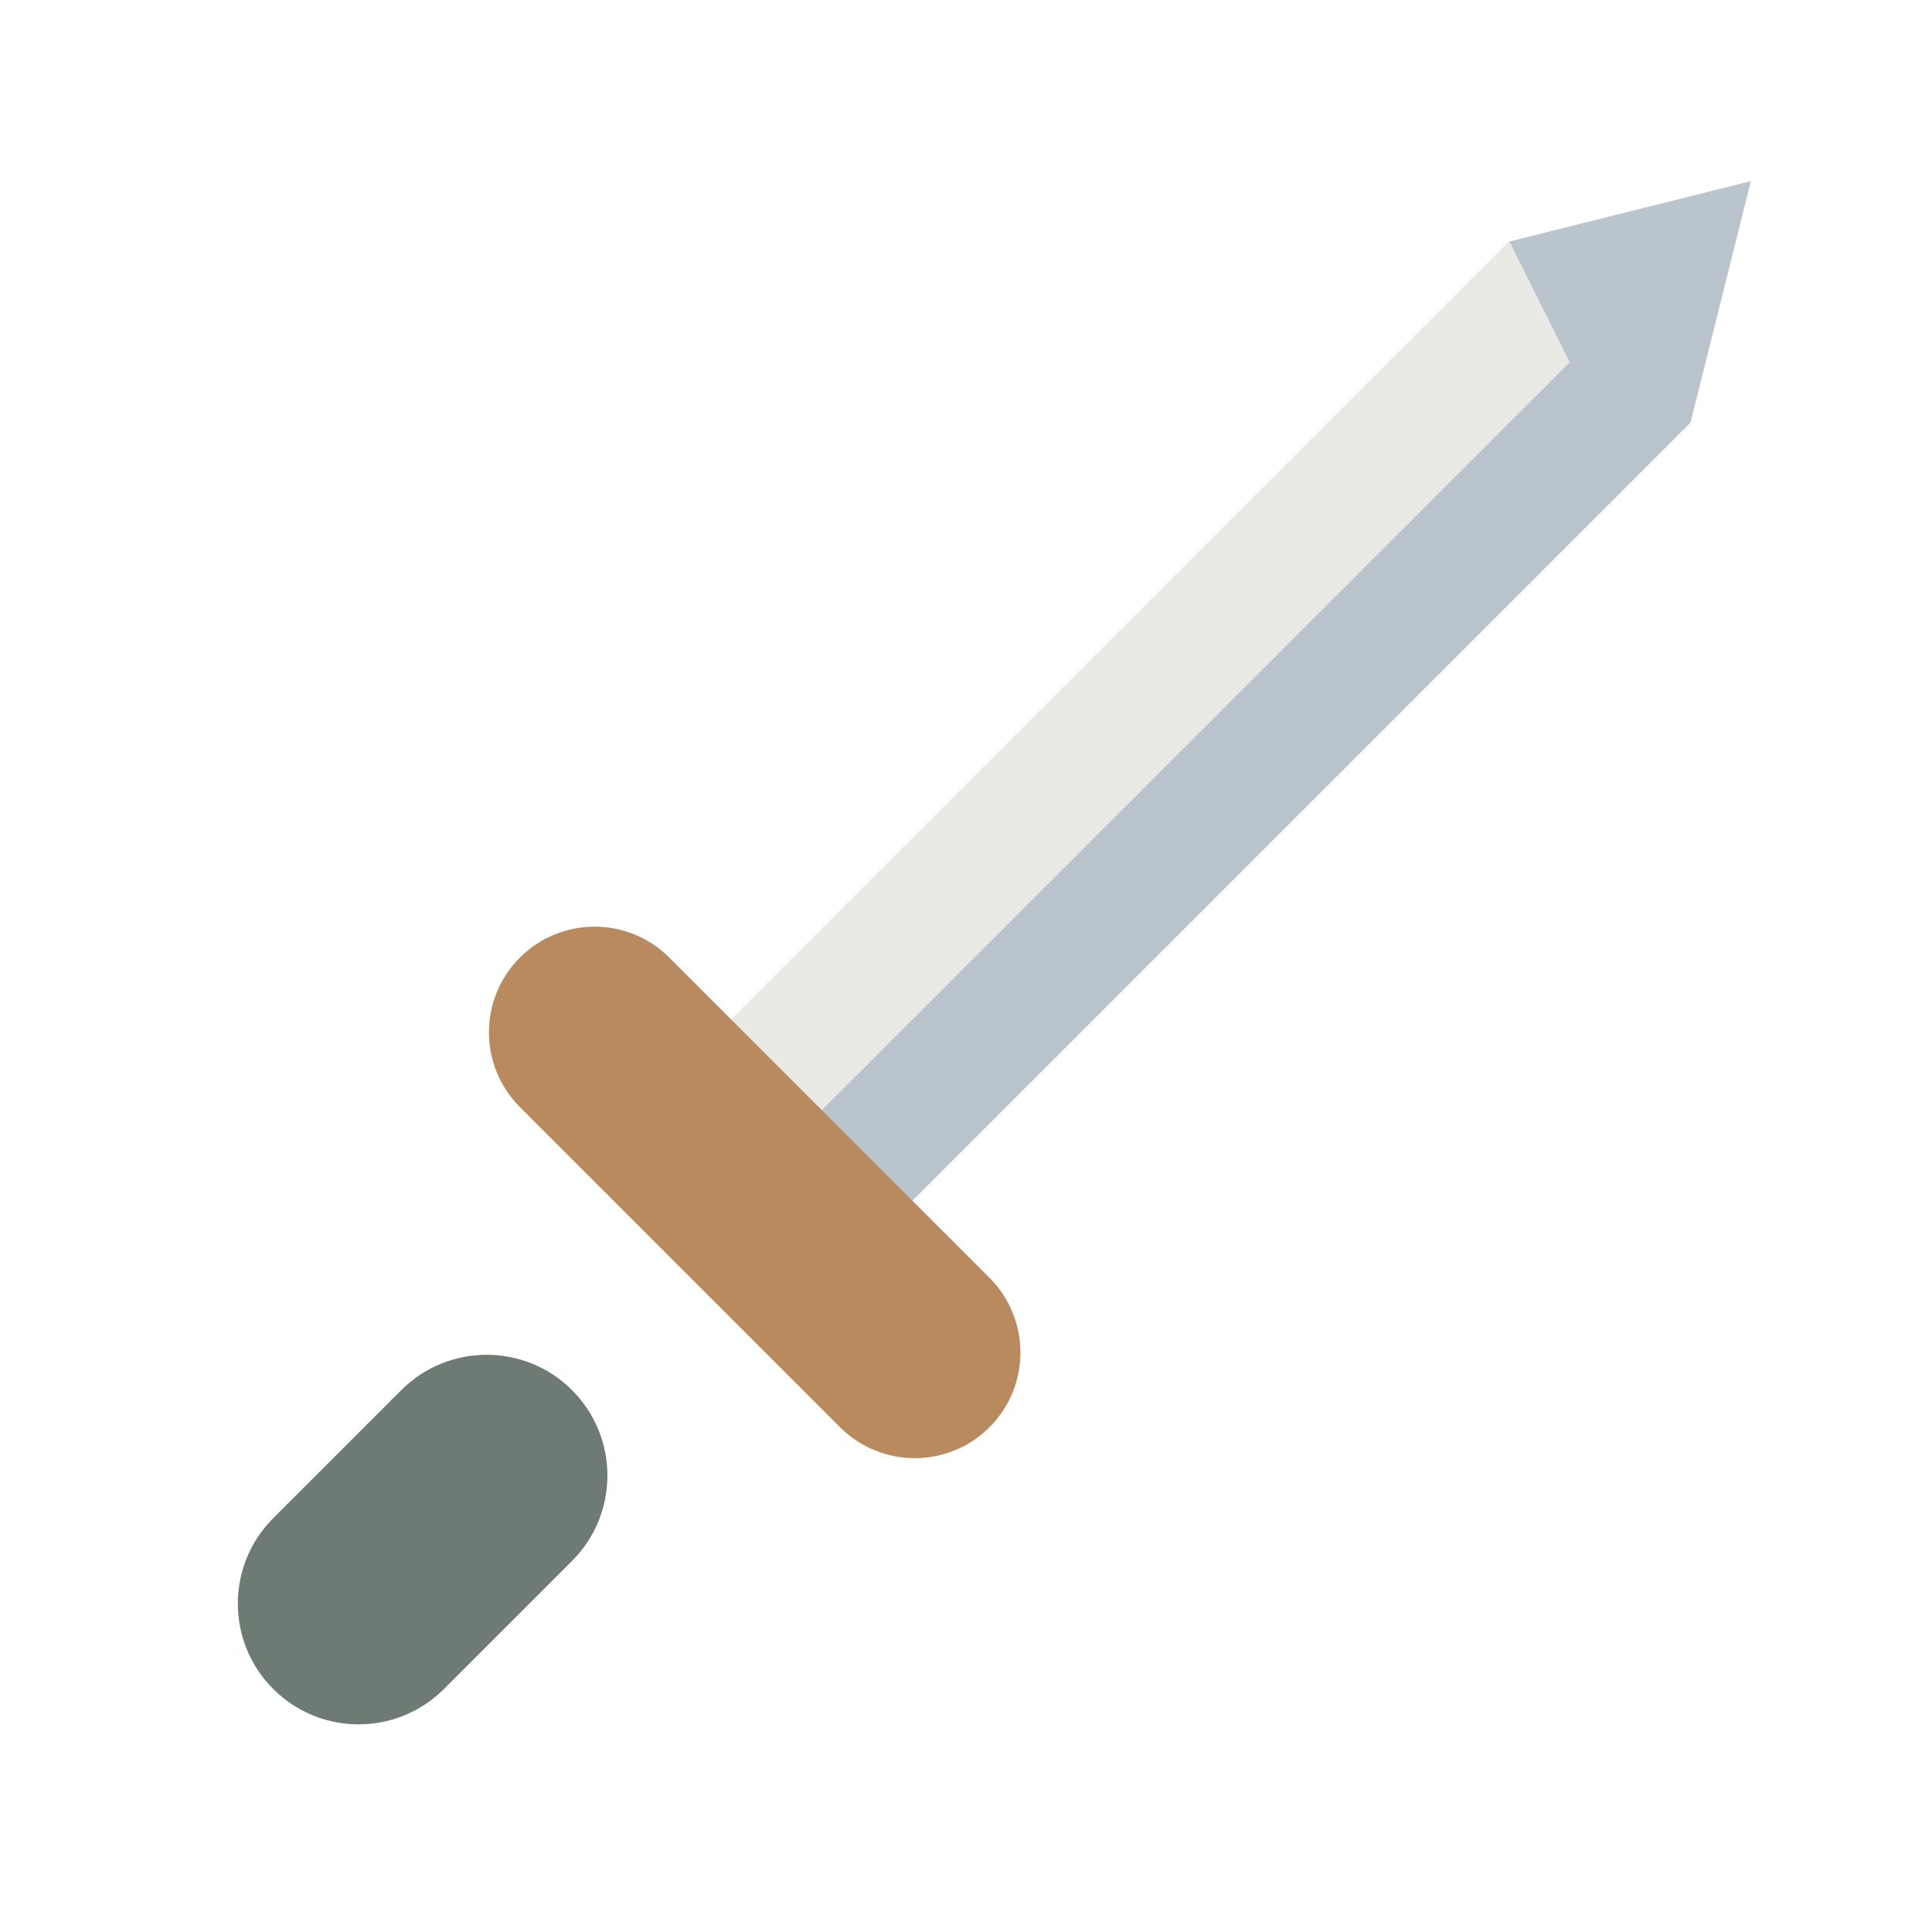
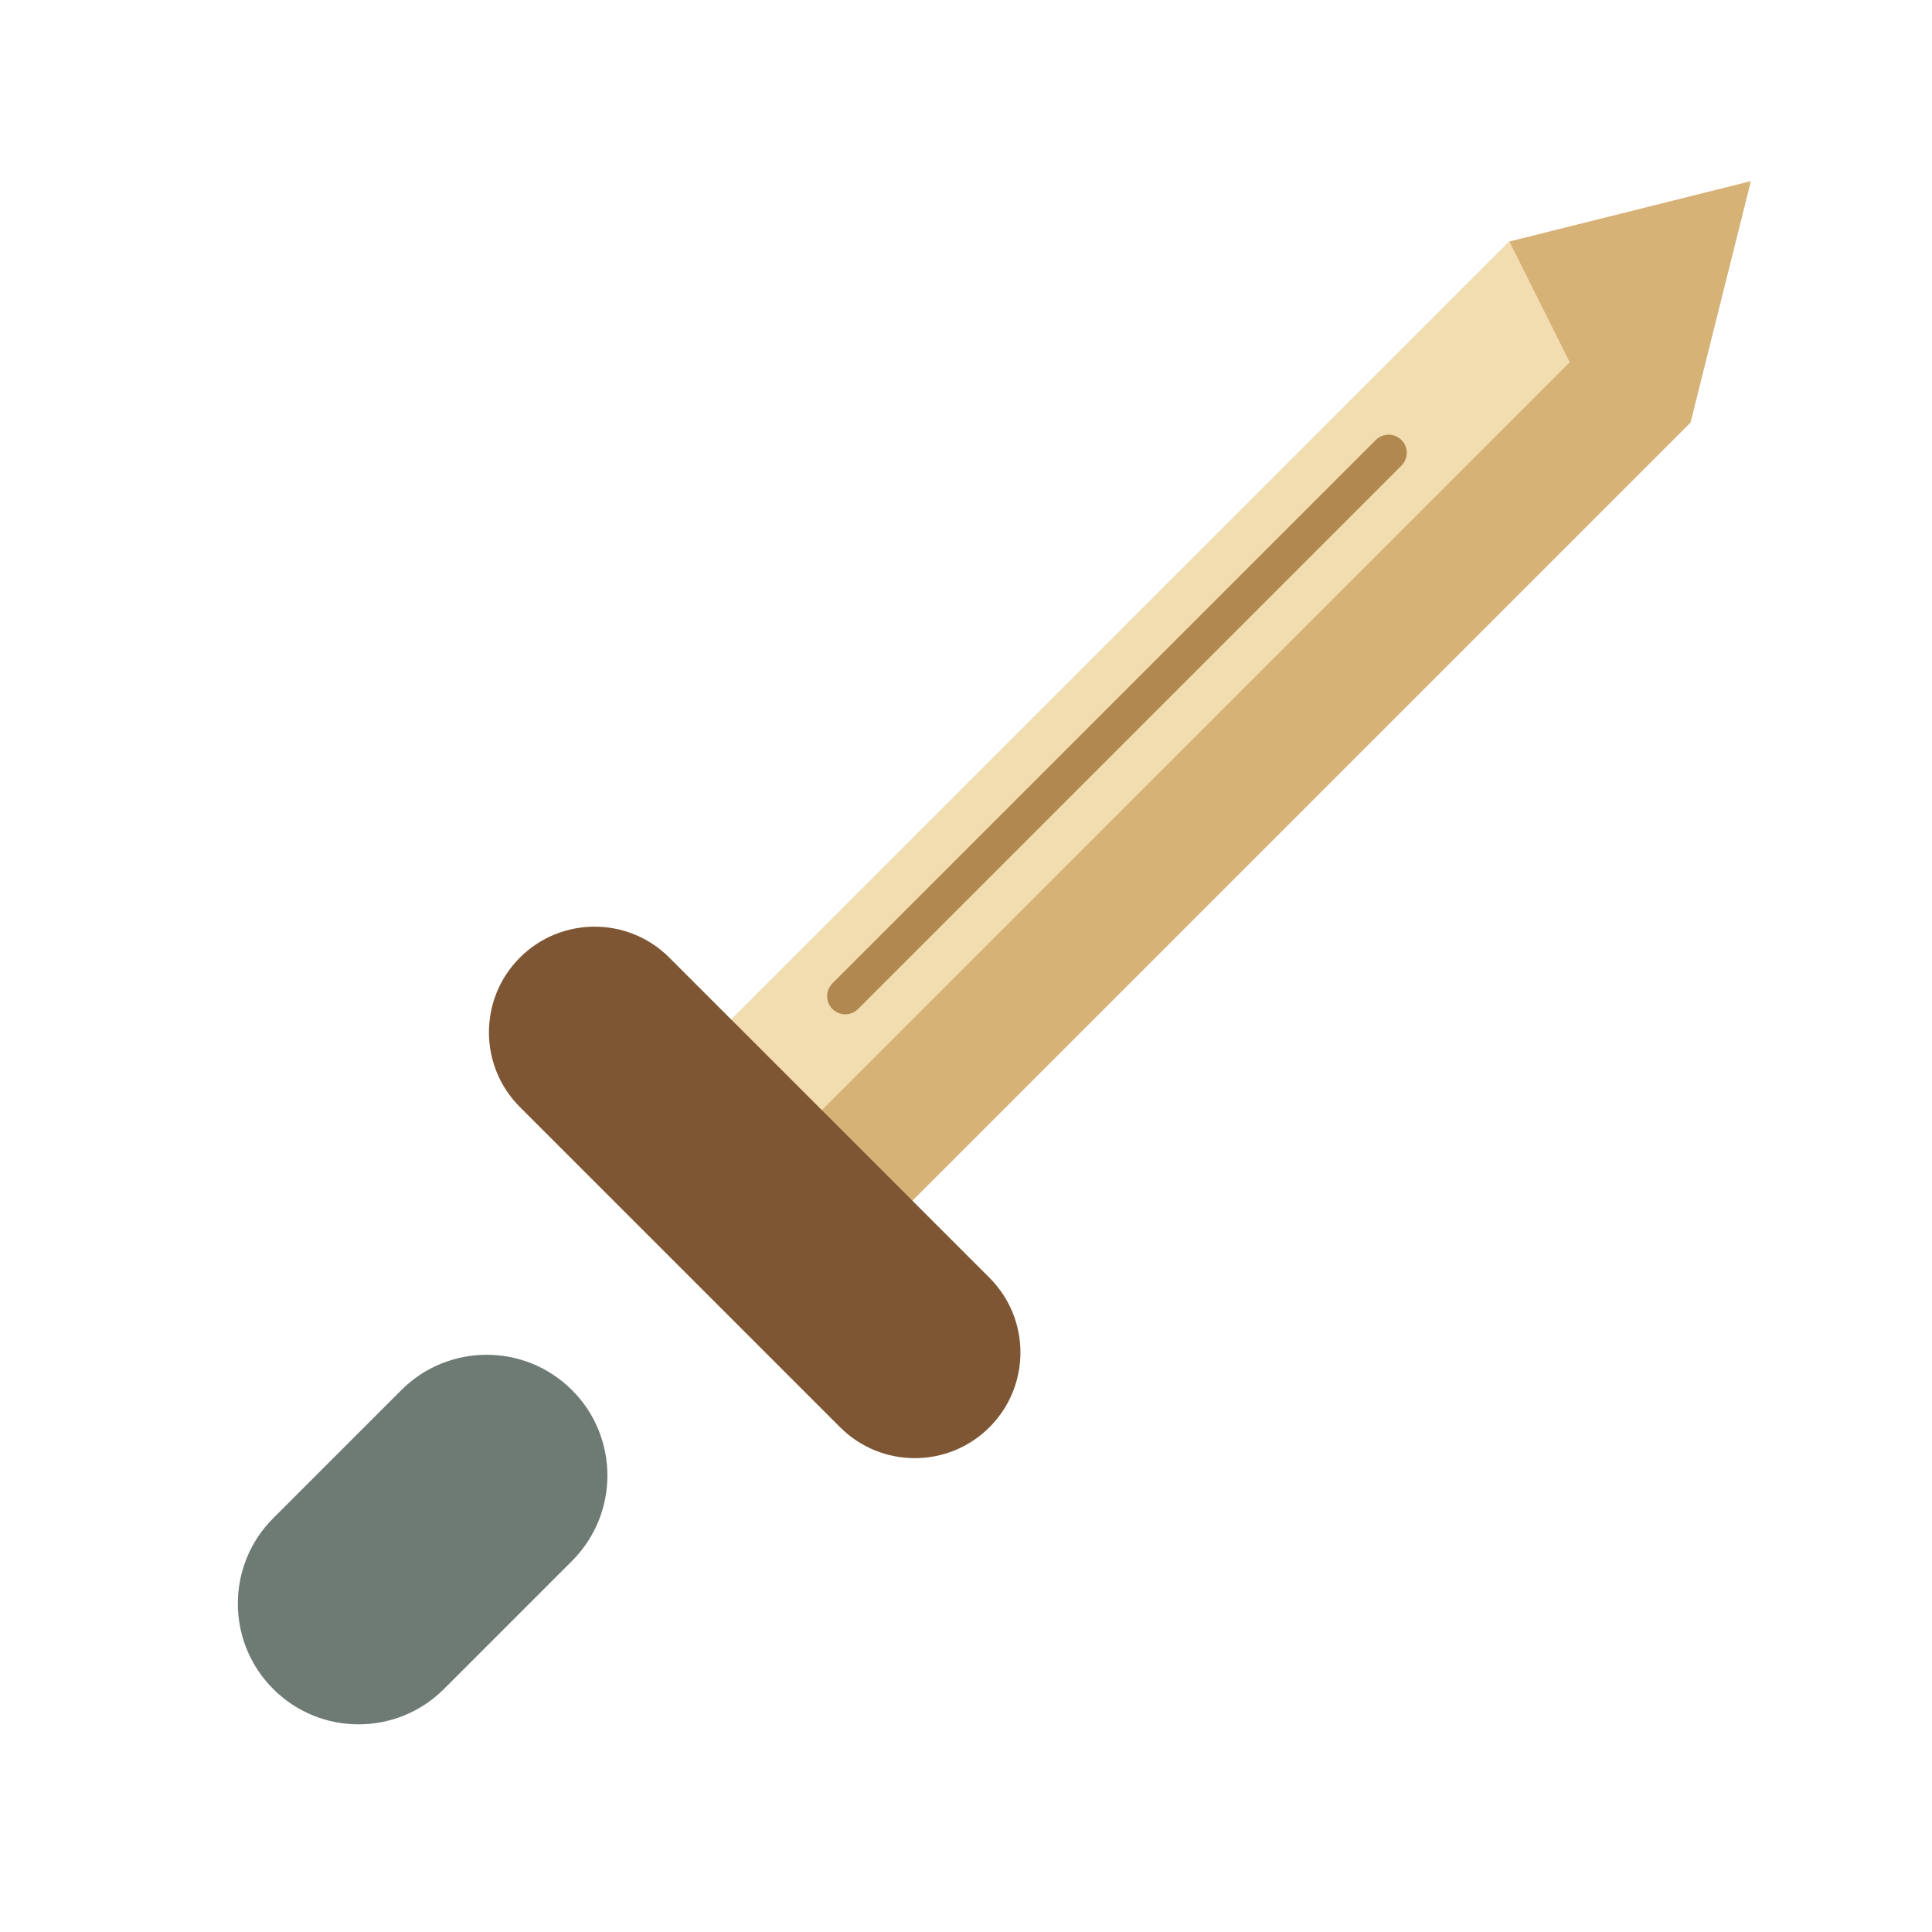
<svg xmlns="http://www.w3.org/2000/svg" viewBox="0 0 64 64" width="128" height="128">
-   <path fill="#B9C4CC" d="M50 8 20 38l6 6 30-30 2-8z" />
-   <path fill="#E9EAE6" d="M50 8 24 34l3 3L52 12z" />
-   <rect x="14" y="36" width="22" height="7" rx="3.5" fill="#B98A5E" transform="rotate(45 25 39.5)" />
+   <path fill="#D6B276" d="M50 8 20 38l6 6 30-30 2-8z" />
+   <path fill="#F2DDB0" d="M50 8 24 34l3 3L52 12z" />
+   <path d="M46 15 28 33" stroke="#B08850" stroke-width="1.2" stroke-linecap="round" />
+   <rect x="14" y="36" width="22" height="7" rx="3.5" fill="#7E5634" transform="rotate(45 25 39.5)" />
  <rect x="10" y="44" width="8" height="14" rx="4" fill="#6E7B74" transform="rotate(45 14 51)" />
</svg>
